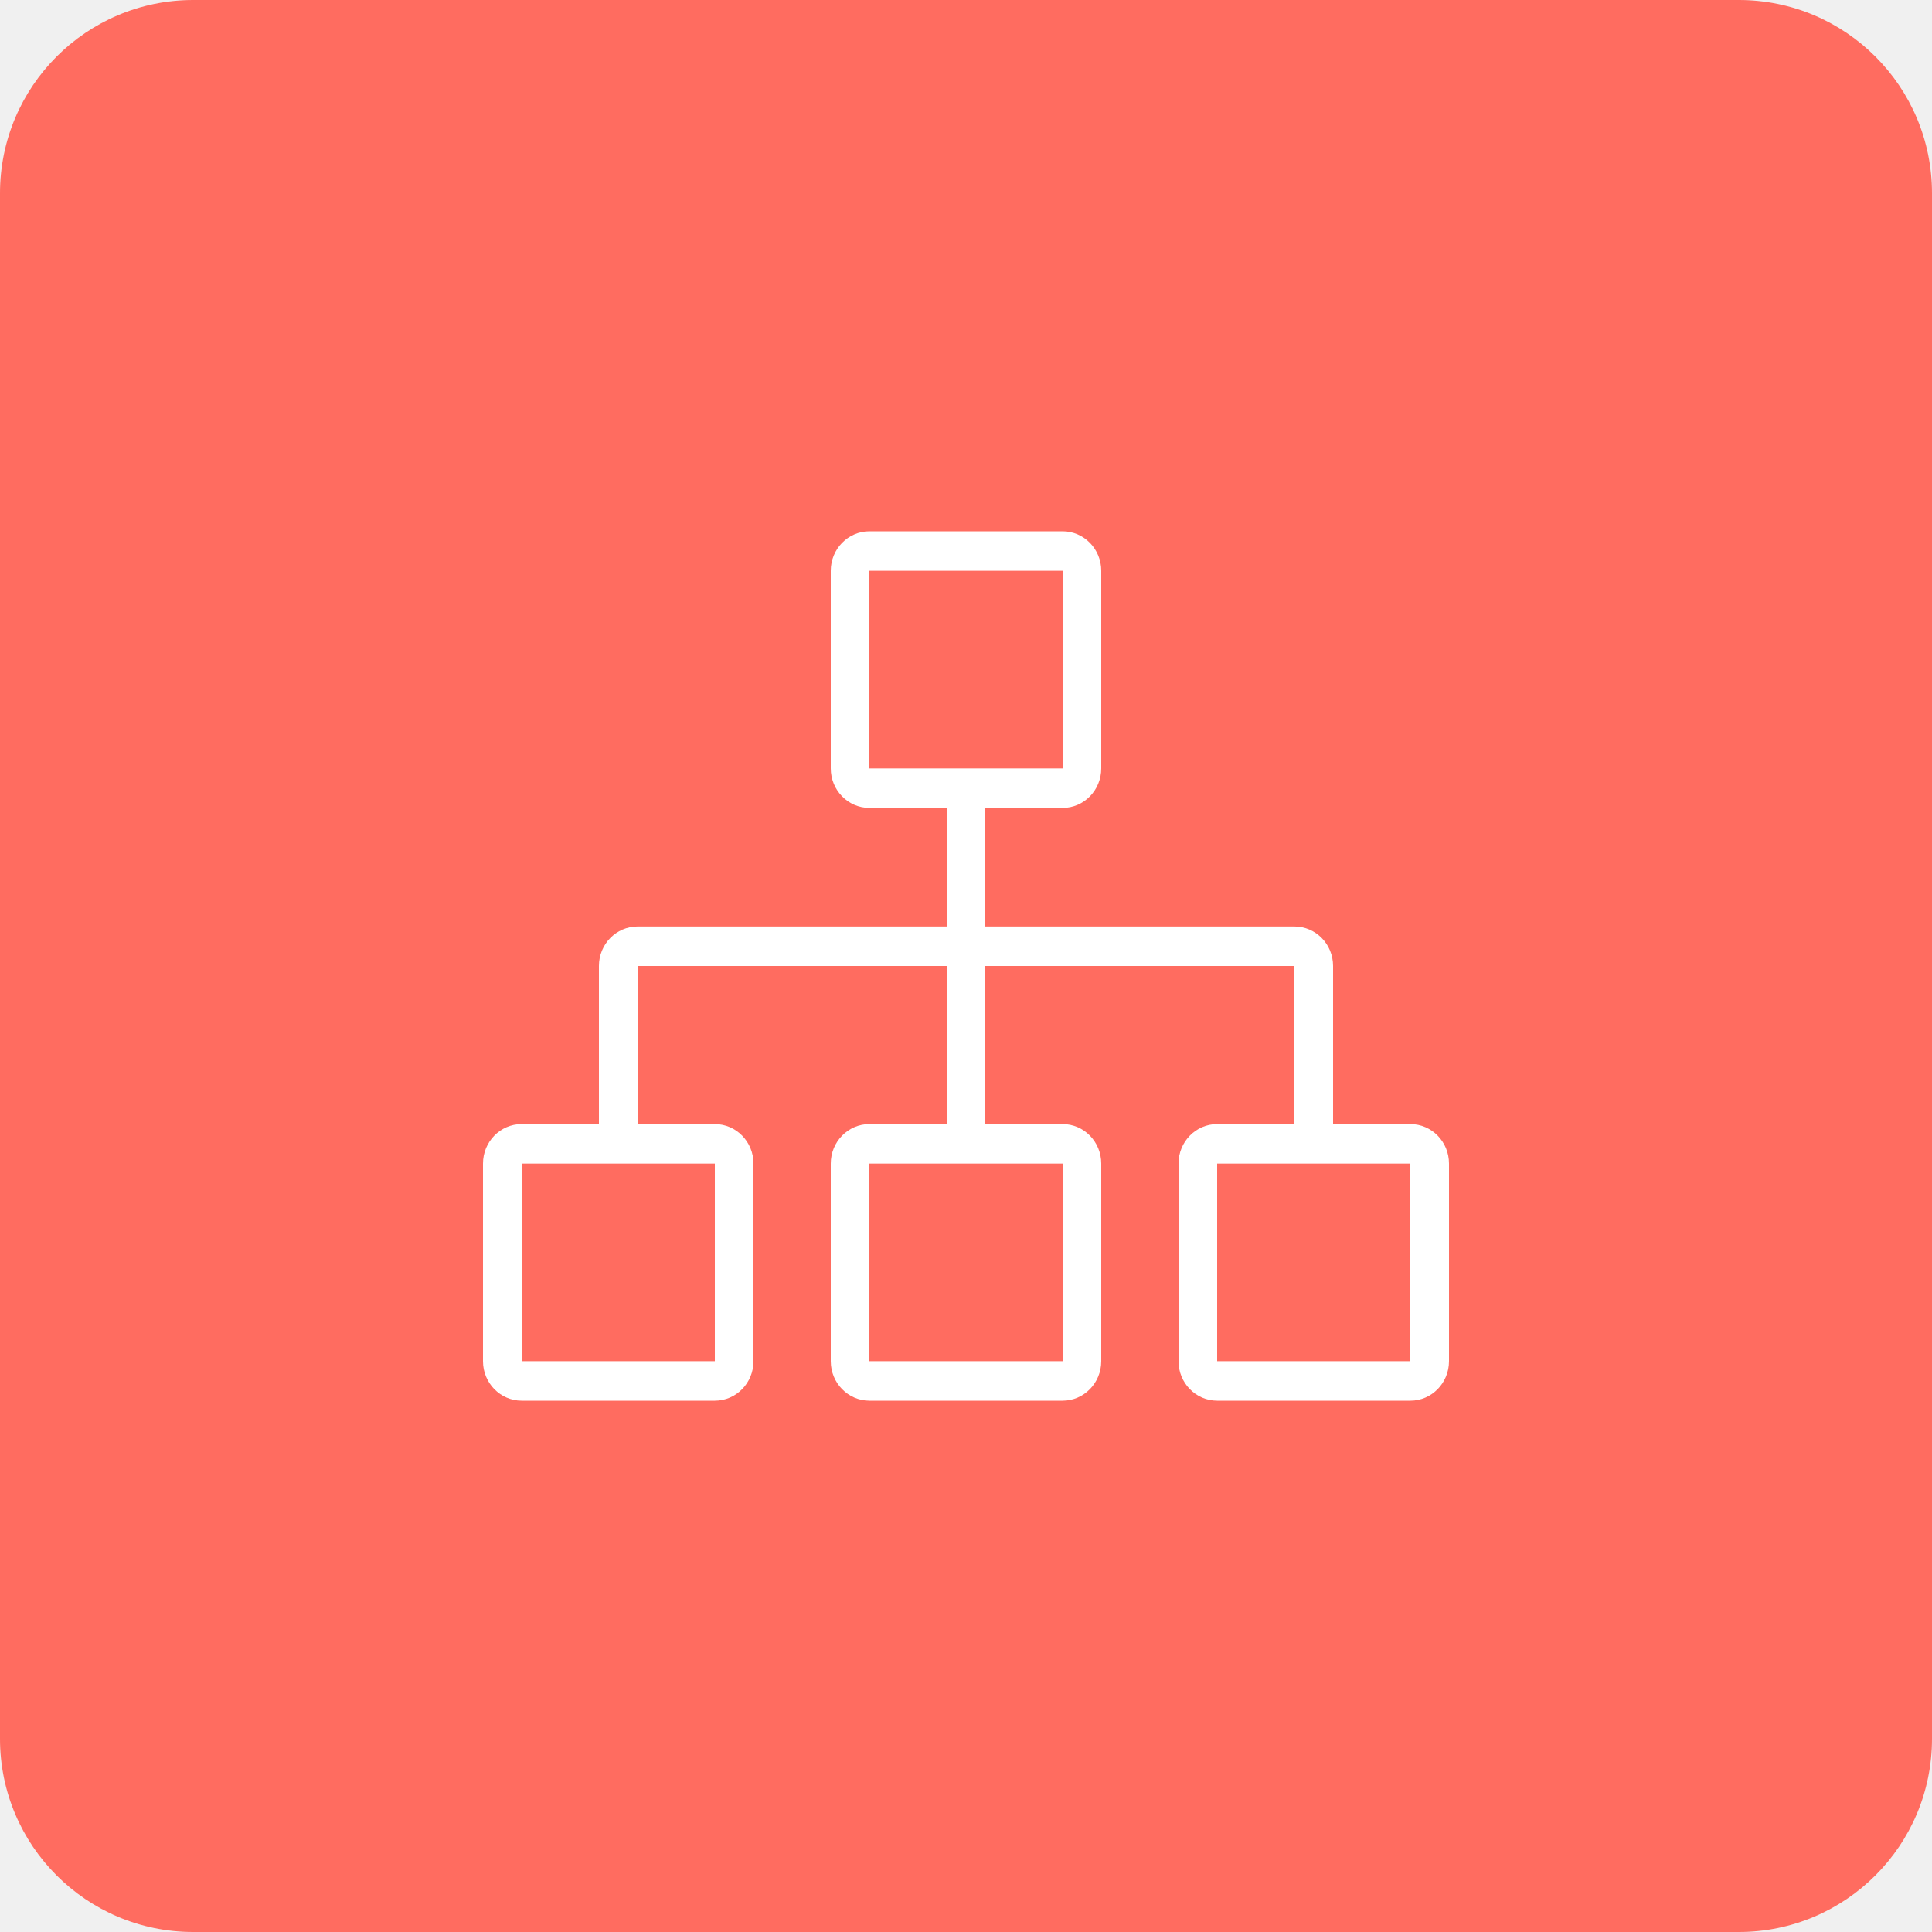
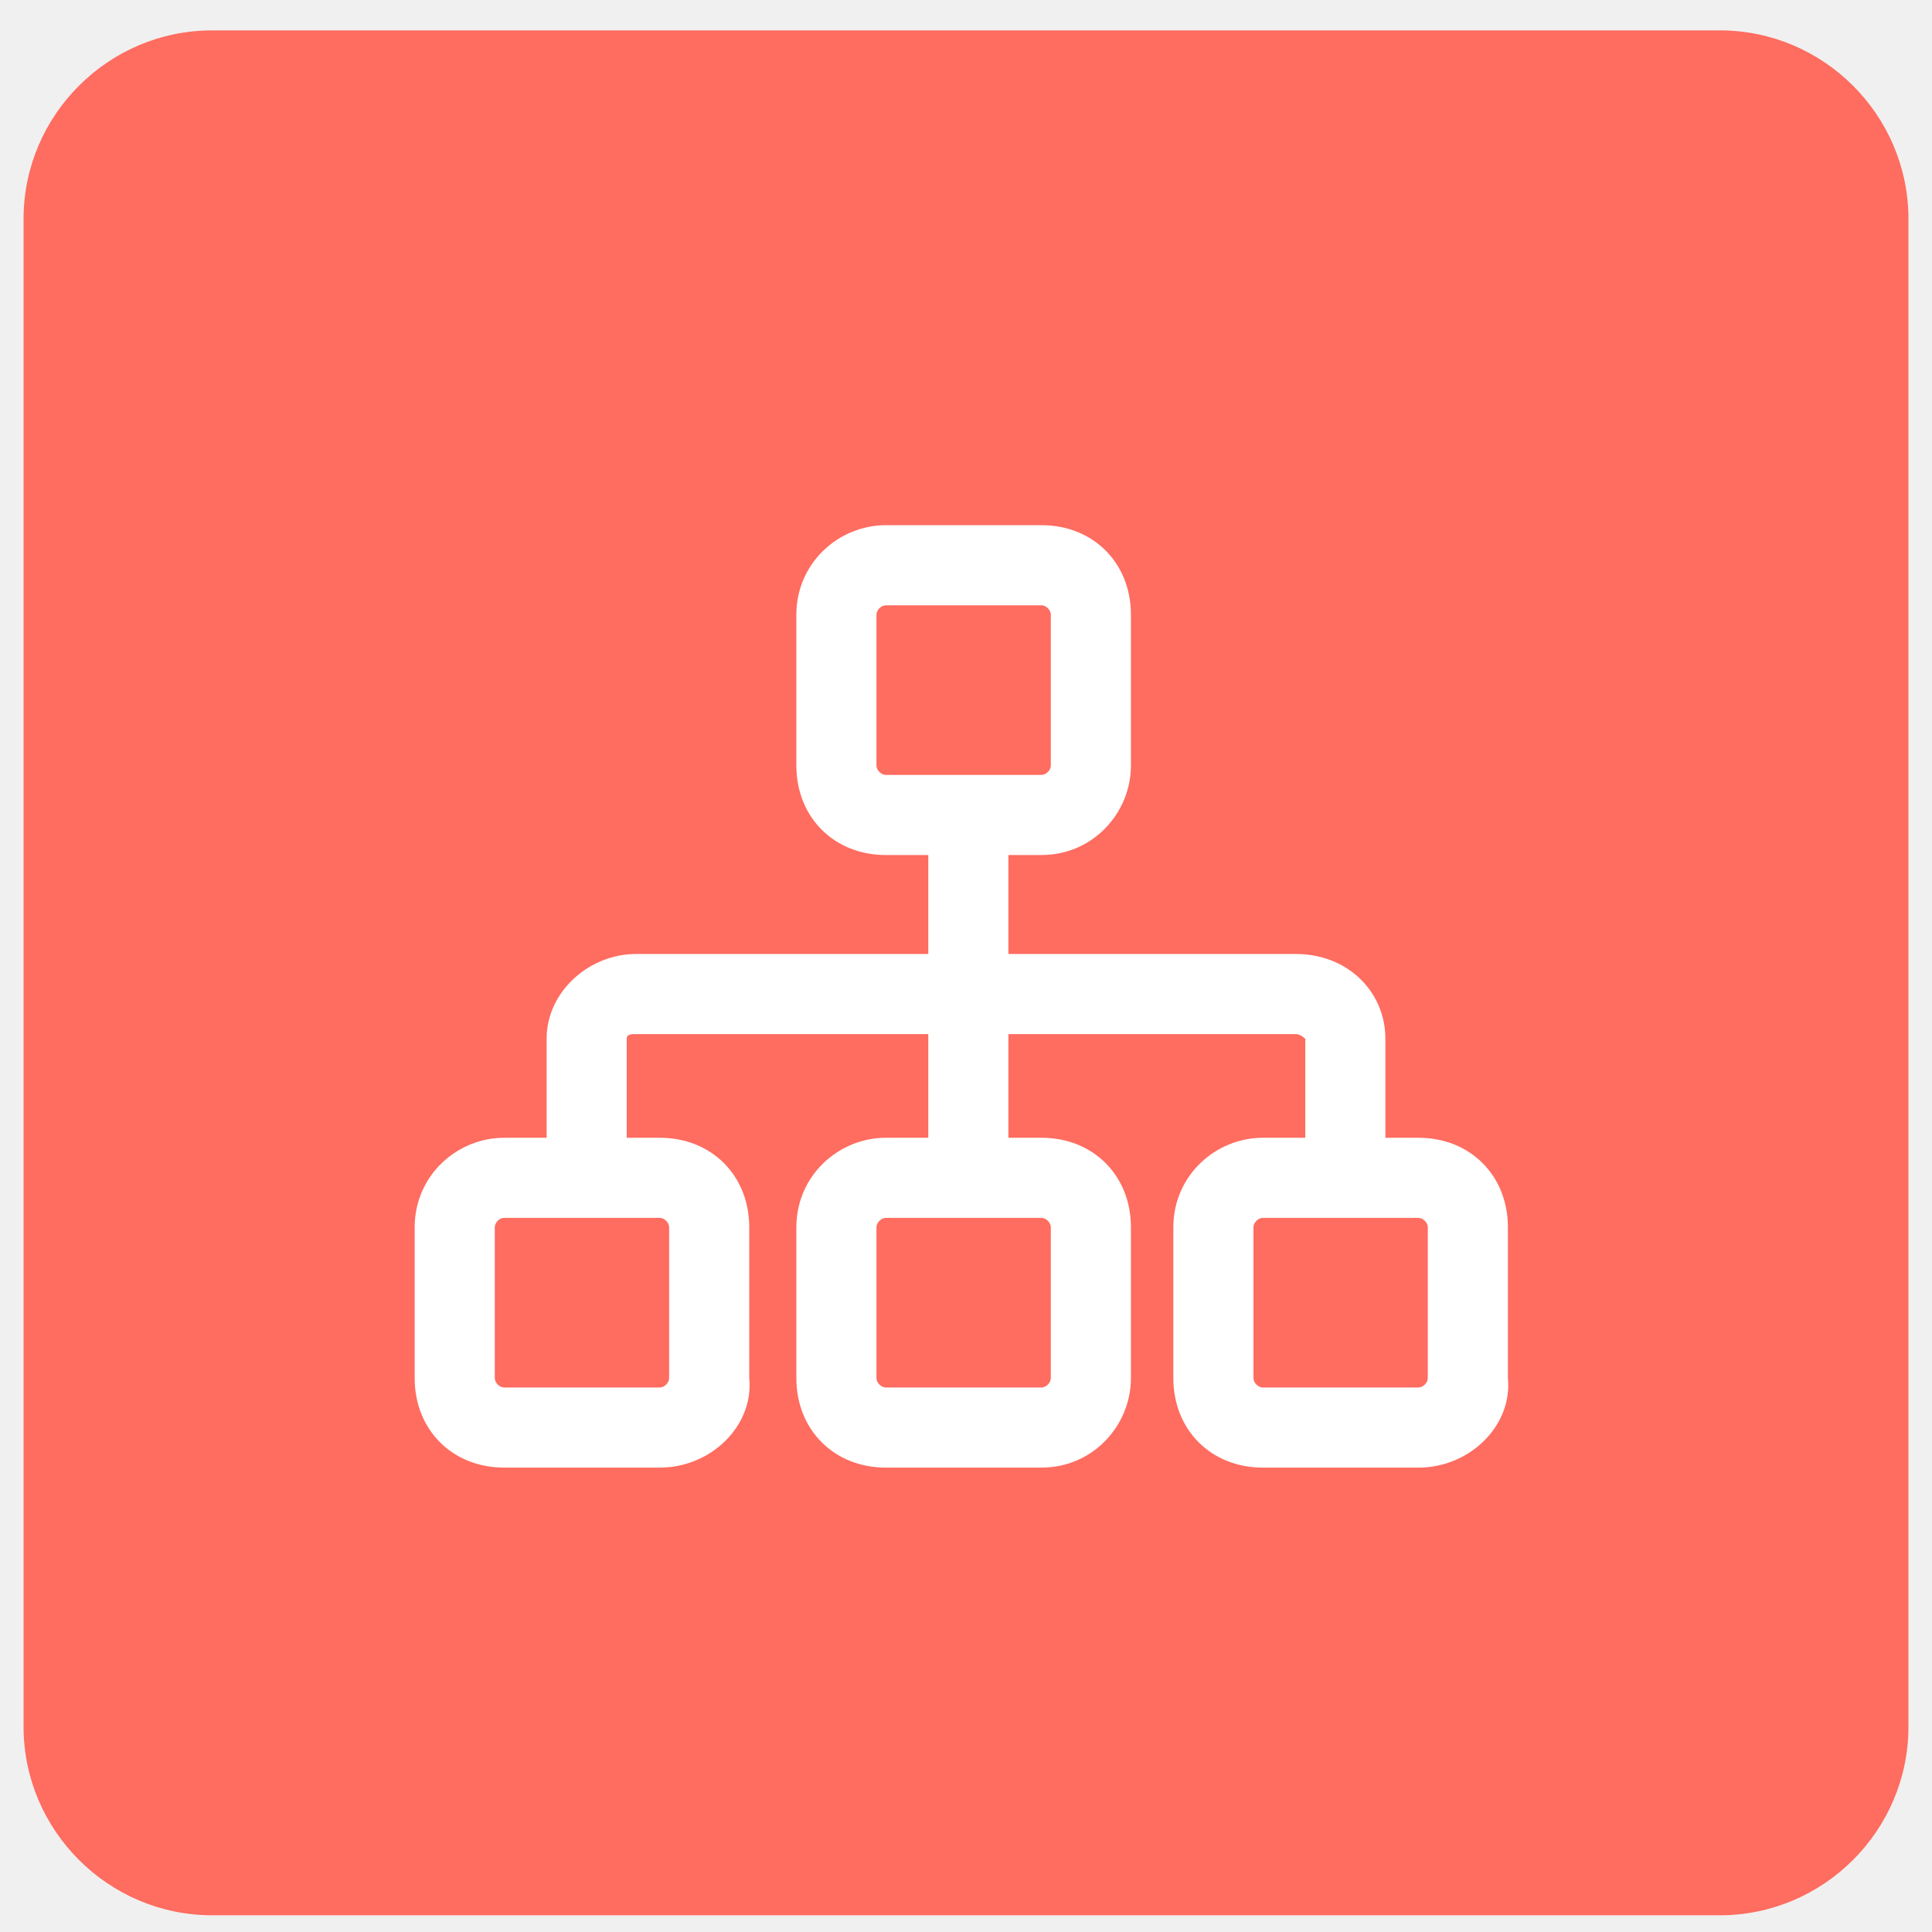
- <svg xmlns="http://www.w3.org/2000/svg" width="40px" height="40px" viewBox="0 0 40 40" version="1.1">
-   <defs />
-   <g id="Page-1" stroke="none" stroke-width="1" fill="none" fill-rule="evenodd">
-     <g id="组织机构icon">
-       <rect id="Rectangle-7" fill="#FF6C60" x="0" y="0" width="40" height="40" rx="4" />
-       <path d="M25.2,28.182 L29.2,28.182 L29.2,24.091 L25.2,24.091 L25.2,28.182 Z M18,28.182 L22,28.182 L22,24.091 L18,24.091 L18,28.182 Z M18,15.909 L22,15.909 L22,11.818 L18,11.818 L18,15.909 Z M10.8,28.182 L14.8,28.182 L14.8,24.091 L10.8,24.091 L10.8,28.182 Z M29.2,29 L25.2,29 C24.758,29 24.4,28.634 24.4,28.182 L24.4,24.091 C24.4,23.639 24.758,23.273 25.2,23.273 L26.8,23.273 L26.8,20 L20.4,20 L20.4,23.273 L22,23.273 C22.442,23.273 22.8,23.639 22.8,24.091 L22.8,28.182 C22.8,28.634 22.442,29 22,29 L18,29 C17.558,29 17.2,28.634 17.2,28.182 L17.2,24.091 C17.2,23.639 17.558,23.273 18,23.273 L19.6,23.273 L19.6,20 L13.2,20 L13.2,23.273 L14.8,23.273 C15.242,23.273 15.6,23.639 15.6,24.091 L15.6,28.182 C15.6,28.634 15.242,29 14.8,29 L10.8,29 C10.358,29 10,28.634 10,28.182 L10,24.091 C10,23.639 10.358,23.273 10.8,23.273 L12.4,23.273 L12.4,20 C12.4,19.548 12.758,19.182 13.2,19.182 L19.6,19.182 L19.6,16.727 L18,16.727 C17.558,16.727 17.2,16.361 17.2,15.909 L17.2,11.818 C17.2,11.366 17.558,11 18,11 L22,11 C22.442,11 22.8,11.366 22.8,11.818 L22.8,15.909 C22.8,16.361 22.442,16.727 22,16.727 L20.4,16.727 L20.4,19.182 L26.8,19.182 C27.242,19.182 27.6,19.548 27.6,20 L27.6,23.273 L29.2,23.273 C29.642,23.273 30,23.639 30,24.091 L30,28.182 C30,28.634 29.642,29 29.2,29 L29.2,29 Z" id="Page-1" fill="#FFFFFF" />
-     </g>
-   </g>
+ <svg xmlns="http://www.w3.org/2000/svg" t="1510907313300" class="icon" style="" viewBox="0 0 1024 1024" version="1.1" p-id="9264" width="200" height="200">
+   <defs>
+     <style type="text/css" />
+   </defs>
+   <path d="M112.39 16.109h799.22c54.946 0 99.902 44.956 99.902 99.902v799.22c0 54.946-44.956 99.902-99.902 99.902H112.39c-54.946 0-99.902-44.956-99.902-99.902v-799.22c0-54.946 44.956-99.902 99.902-99.902" fill="#FF6C60" p-id="9265" />
+   <path d="M551.961 410.724c2.498 0 4.995-2.498 4.995-4.995v-79.922c0-2.498-2.498-4.995-4.995-4.995h-82.42c-2.498 0-4.995 2.498-4.995 4.995v79.922c0 2.498 2.498 4.995 4.995 4.995h82.42z m0 42.459h-82.42c-27.473 0-47.454-19.98-47.454-47.454v-79.922c0-27.473 22.478-47.454 47.454-47.454h82.42c27.473 0 47.454 19.98 47.454 47.454v79.922c0 24.976-19.98 47.454-47.454 47.454zM551.961 735.407c2.498 0 4.995-2.498 4.995-4.995v-79.922c0-2.498-2.498-4.995-4.995-4.995h-82.42c-2.498 0-4.995 2.498-4.995 4.995v79.922c0 2.498 2.498 4.995 4.995 4.995h82.42z m0 42.459h-82.42c-27.473 0-47.454-19.98-47.454-47.454v-79.922c0-27.473 22.478-47.454 47.454-47.454h82.42c27.473 0 47.454 19.98 47.454 47.454v79.922c0 24.976-19.98 47.454-47.454 47.454zM751.766 735.407c2.498 0 4.995-2.498 4.995-4.995v-79.922c0-2.498-2.498-4.995-4.995-4.995h-82.42c-2.498 0-4.995 2.498-4.995 4.995v79.922c0 2.498 2.498 4.995 4.995 4.995h82.42z m0 42.459h-82.42c-27.473 0-47.454-19.98-47.454-47.454v-79.922c0-27.473 22.478-47.454 47.454-47.454h82.42c27.473 0 47.454 19.98 47.454 47.454v79.922c2.498 24.976-19.98 47.454-47.454 47.454zM349.659 735.407c2.498 0 4.995-2.498 4.995-4.995v-79.922c0-2.498-2.498-4.995-4.995-4.995h-82.42c-2.498 0-4.995 2.498-4.995 4.995v79.922c0 2.498 2.498 4.995 4.995 4.995h82.42z m0 42.459h-82.42c-27.473 0-47.454-19.98-47.454-47.454v-79.922c0-27.473 22.478-47.454 47.454-47.454h82.42c27.473 0 47.454 19.98 47.454 47.454v79.922c2.498 24.976-19.98 47.454-47.454 47.454z" fill="#FFFFFF" p-id="9266" />
+   <path d="M534.478 505.631v-64.937h-42.459v64.937H337.171c-24.976 0-47.454 19.98-47.454 44.956v72.429h42.459v-72.429c0-2.498 2.498-2.498 4.995-2.498h154.849v62.439h42.459v-62.439H686.829c2.498 0 4.995 2.498 4.995 2.498v72.429h42.459v-72.429c0-24.976-19.98-44.956-47.454-44.956h-152.351z" fill="#FFFFFF" p-id="9267" />
</svg>
